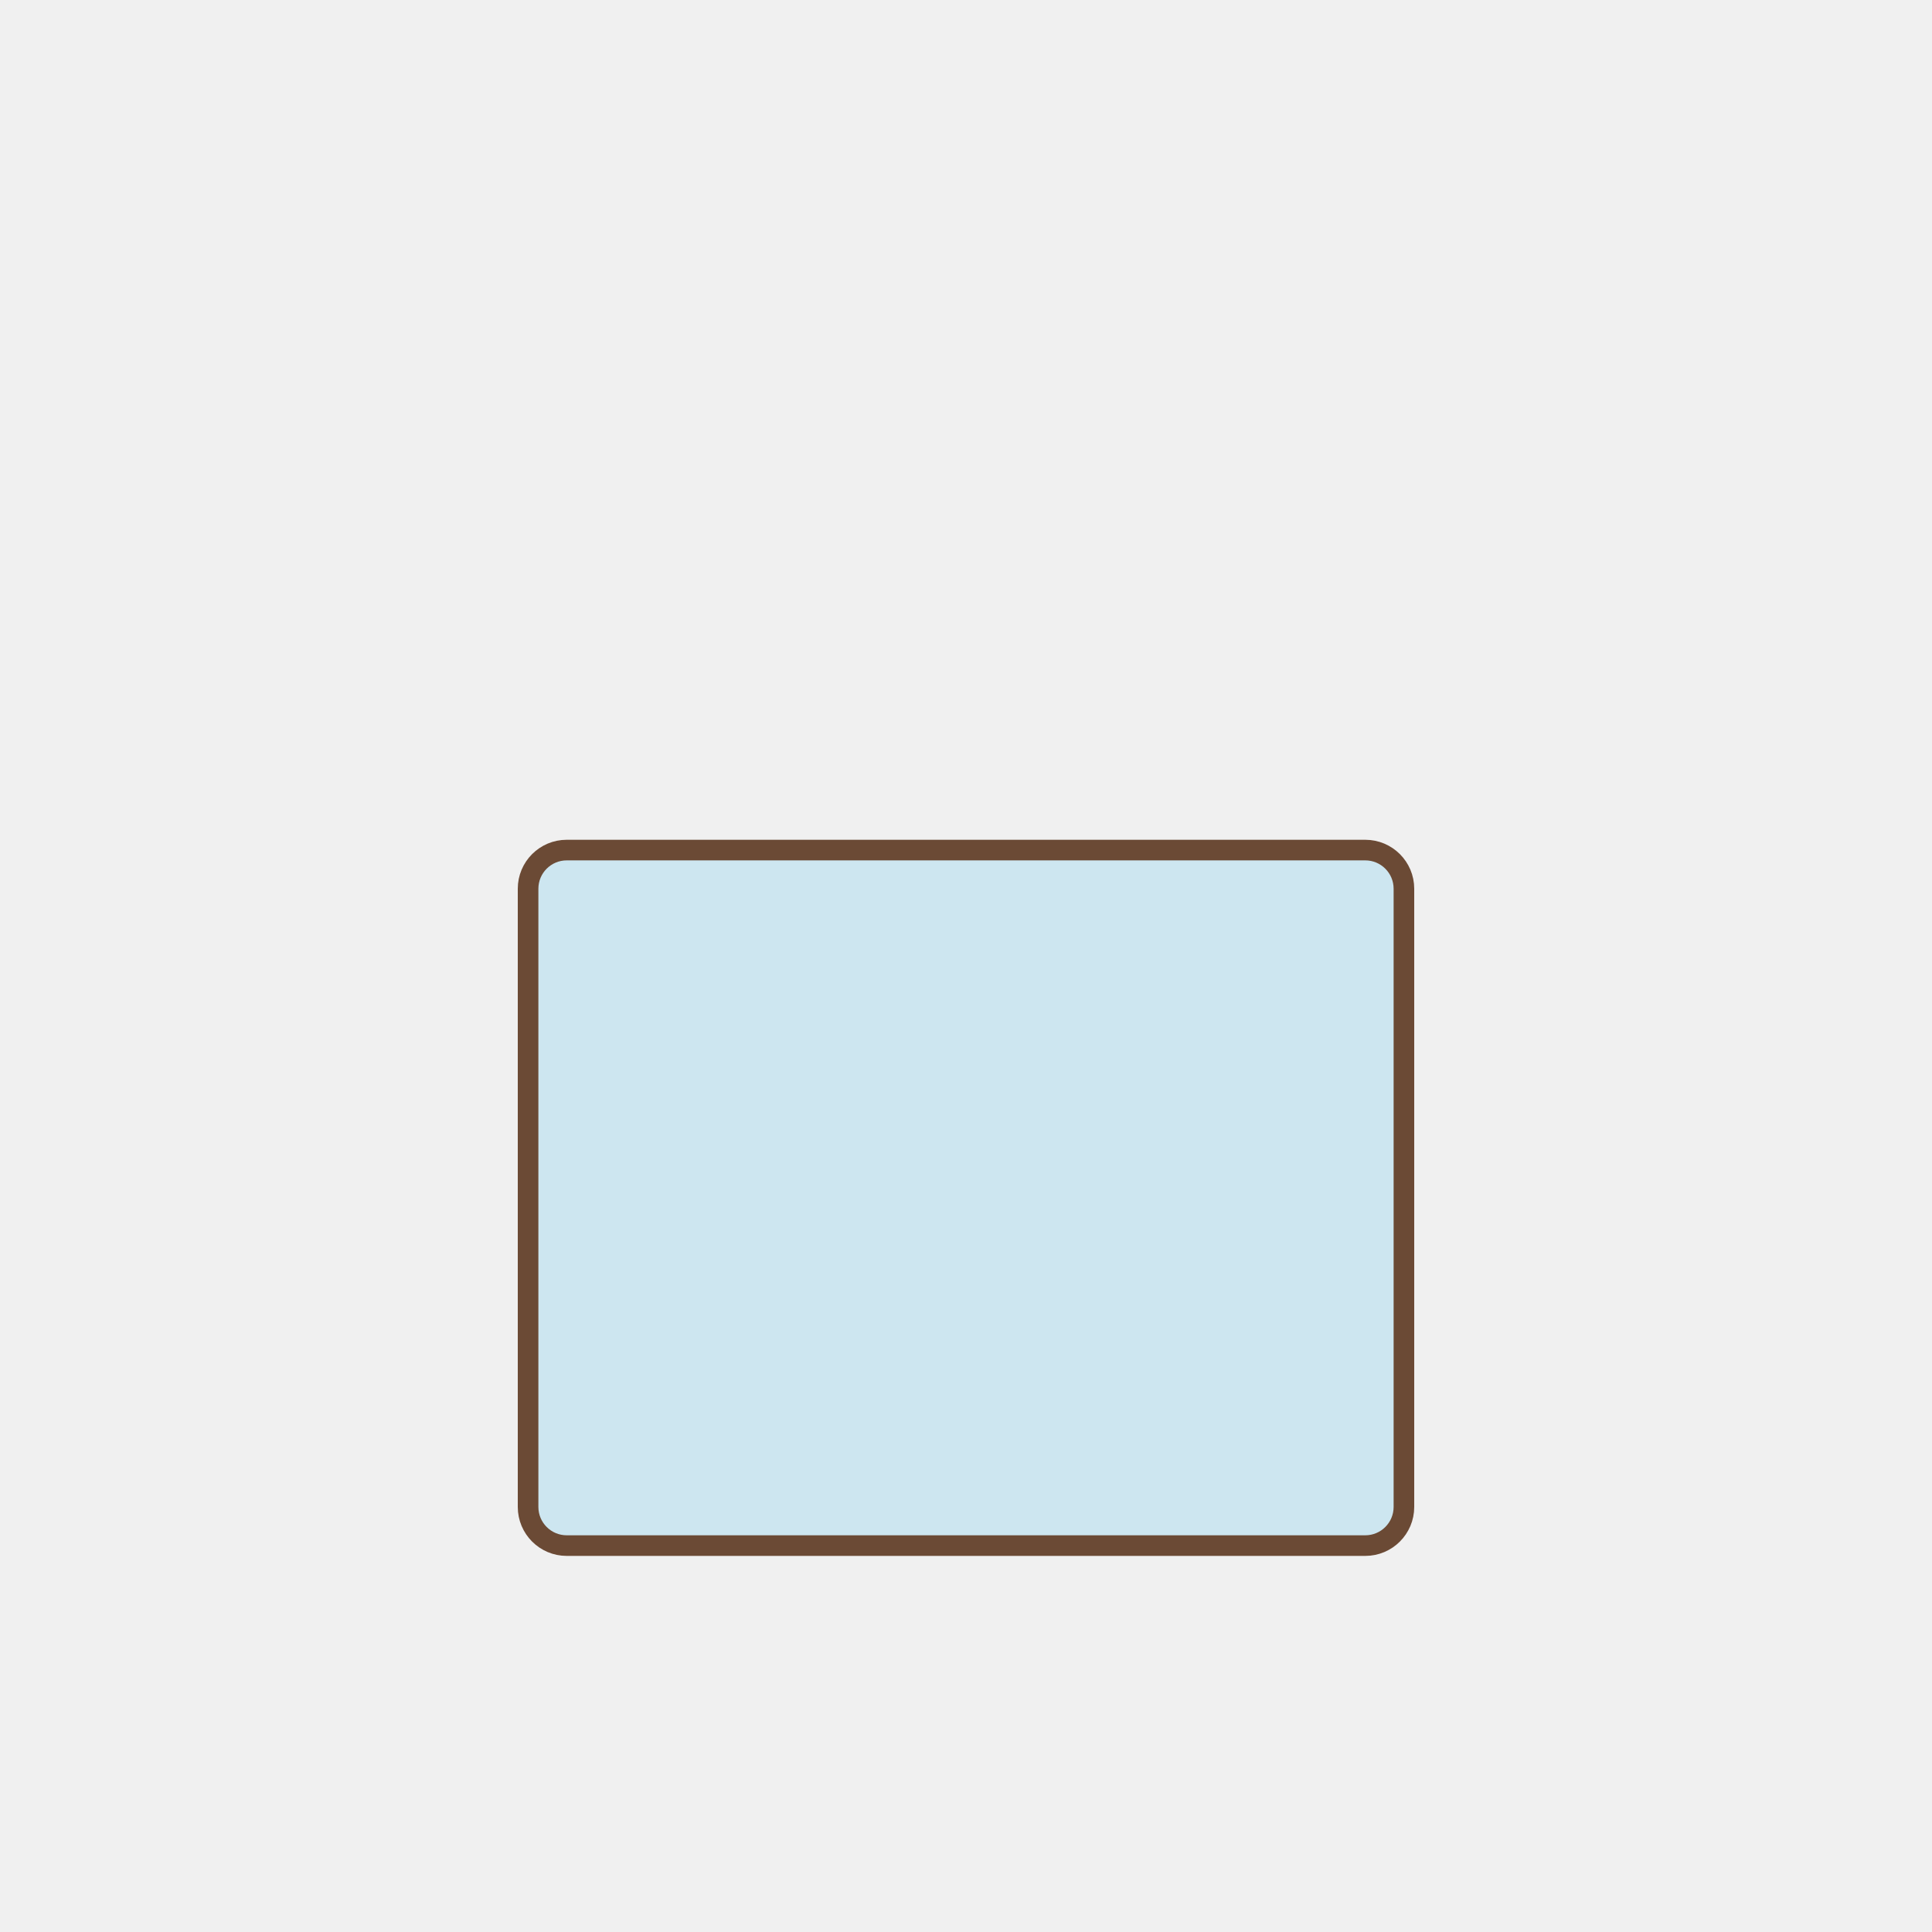
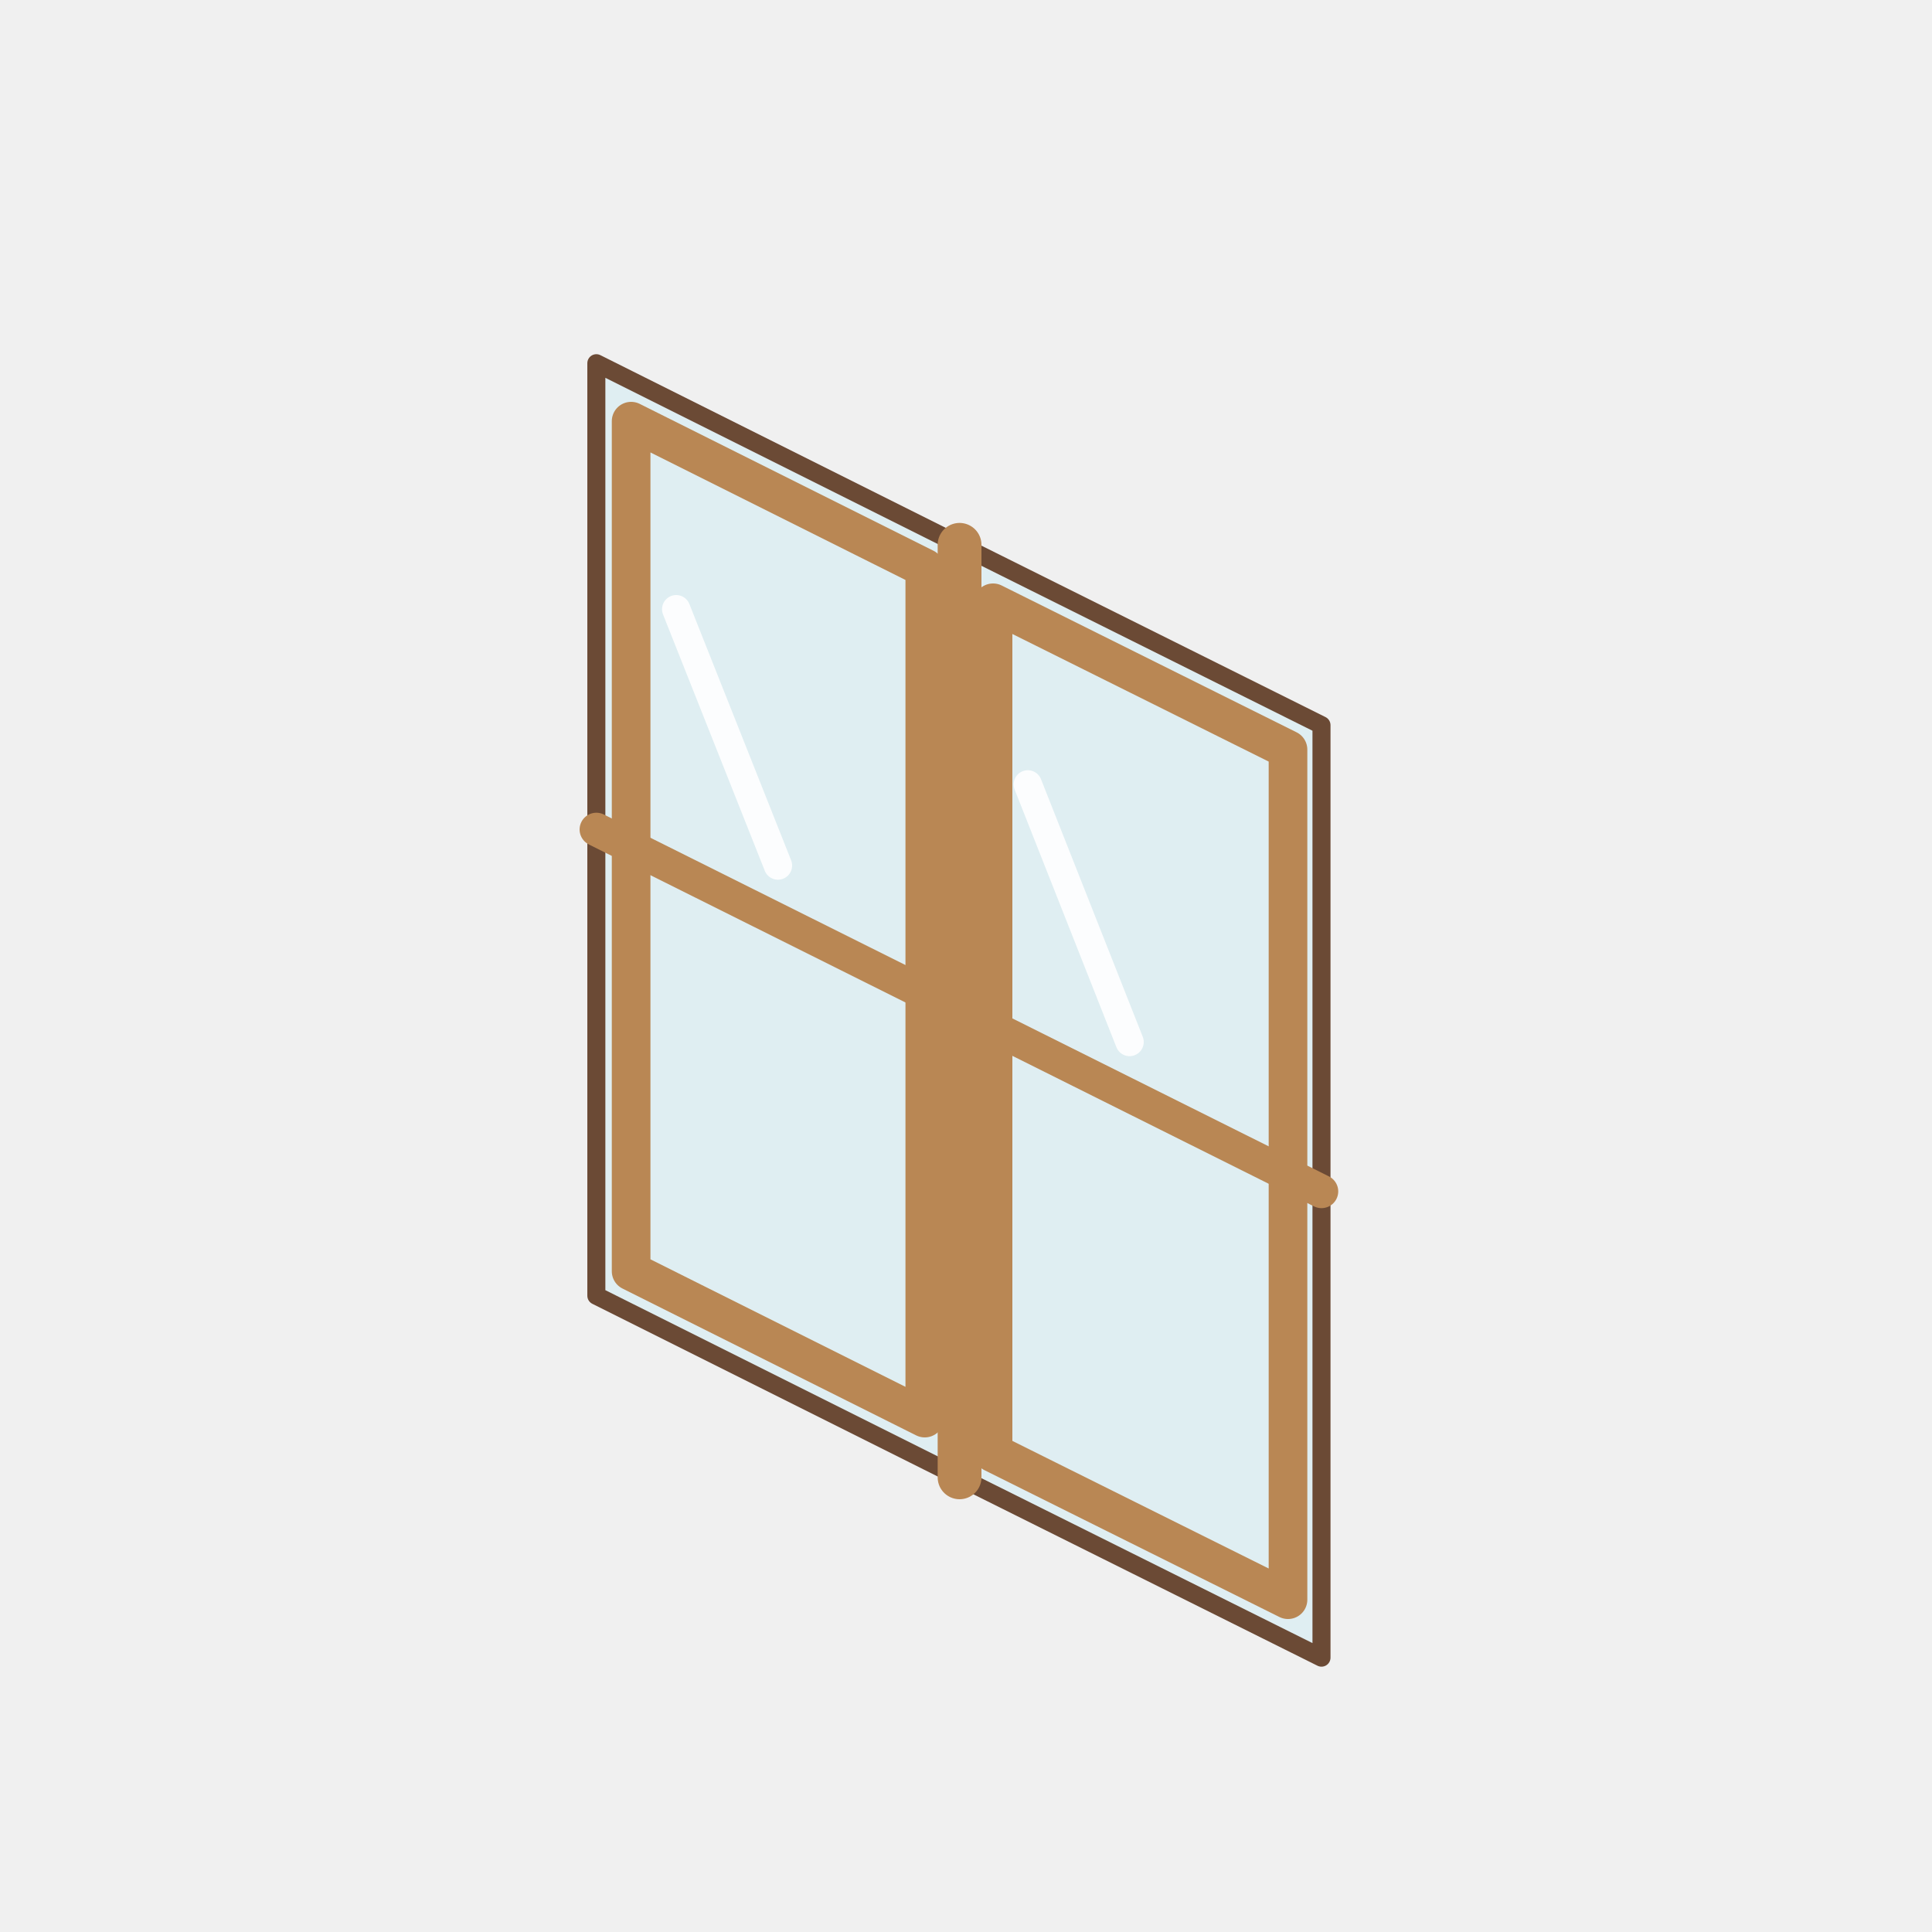
<svg xmlns="http://www.w3.org/2000/svg" width="1024" height="1024" viewBox="803.4 285.2 150 150">
  <g transform="translate(878.4 405.2)">
-     <rect x="-34" y="-54" width="68" height="54" rx="3" fill="rgba(190,225,240,0.7)" stroke="#6B4A35" stroke-width="1.6" stroke-linejoin="round" stroke-linecap="round" />
+     <path d="M-28.7 -19.4 L-0.5 -5.3 L-0.5 -77.7 L-28.7 -91.8 Z" fill="rgba(210,236,244,0.55)" stroke="#6B4A35" stroke-width="1.4" stroke-linejoin="round" stroke-linecap="round" />
+     <path d="M-26 -21.3 L-3.2 -9.9 L-3.2 -75.9 L-26 -87.3 Z" fill="none" stroke="#B98754" stroke-width="3" stroke-linejoin="round" stroke-linecap="round" />
+     <path d="M-0.5 -5.3 L27.6 8.7 L27.6 -63.7 L-0.5 -77.7 Z" fill="rgba(210,236,244,0.55)" stroke="#6B4A35" stroke-width="1.4" stroke-linejoin="round" stroke-linecap="round" />
+     <path d="M2.1 -7.2 L25 4.2 L25 -61.8 L2.1 -73.2 Z" fill="none" stroke="#B98754" stroke-width="3" stroke-linejoin="round" stroke-linecap="round" />
+     <path d="M-0.5 -5.3 L-0.5 -77.7" stroke="#B98754" stroke-width="3.4" stroke-linecap="round" fill="none" />
+     <path d="M-28.7 -55.6 L27.6 -27.5" stroke="#B98754" stroke-width="2.6" stroke-linecap="round" fill="none" />
+     <path d="M-22.5 -72.7 L-14.6 -52.8" stroke="#fff" stroke-width="2.2" stroke-linecap="round" fill="none" opacity="0.9" />
+     <path d="M4.8 -59.1 L12.7 -39.1" stroke="#fff" stroke-width="2.2" stroke-linecap="round" fill="none" opacity="0.9" />
  </g>
</svg>
